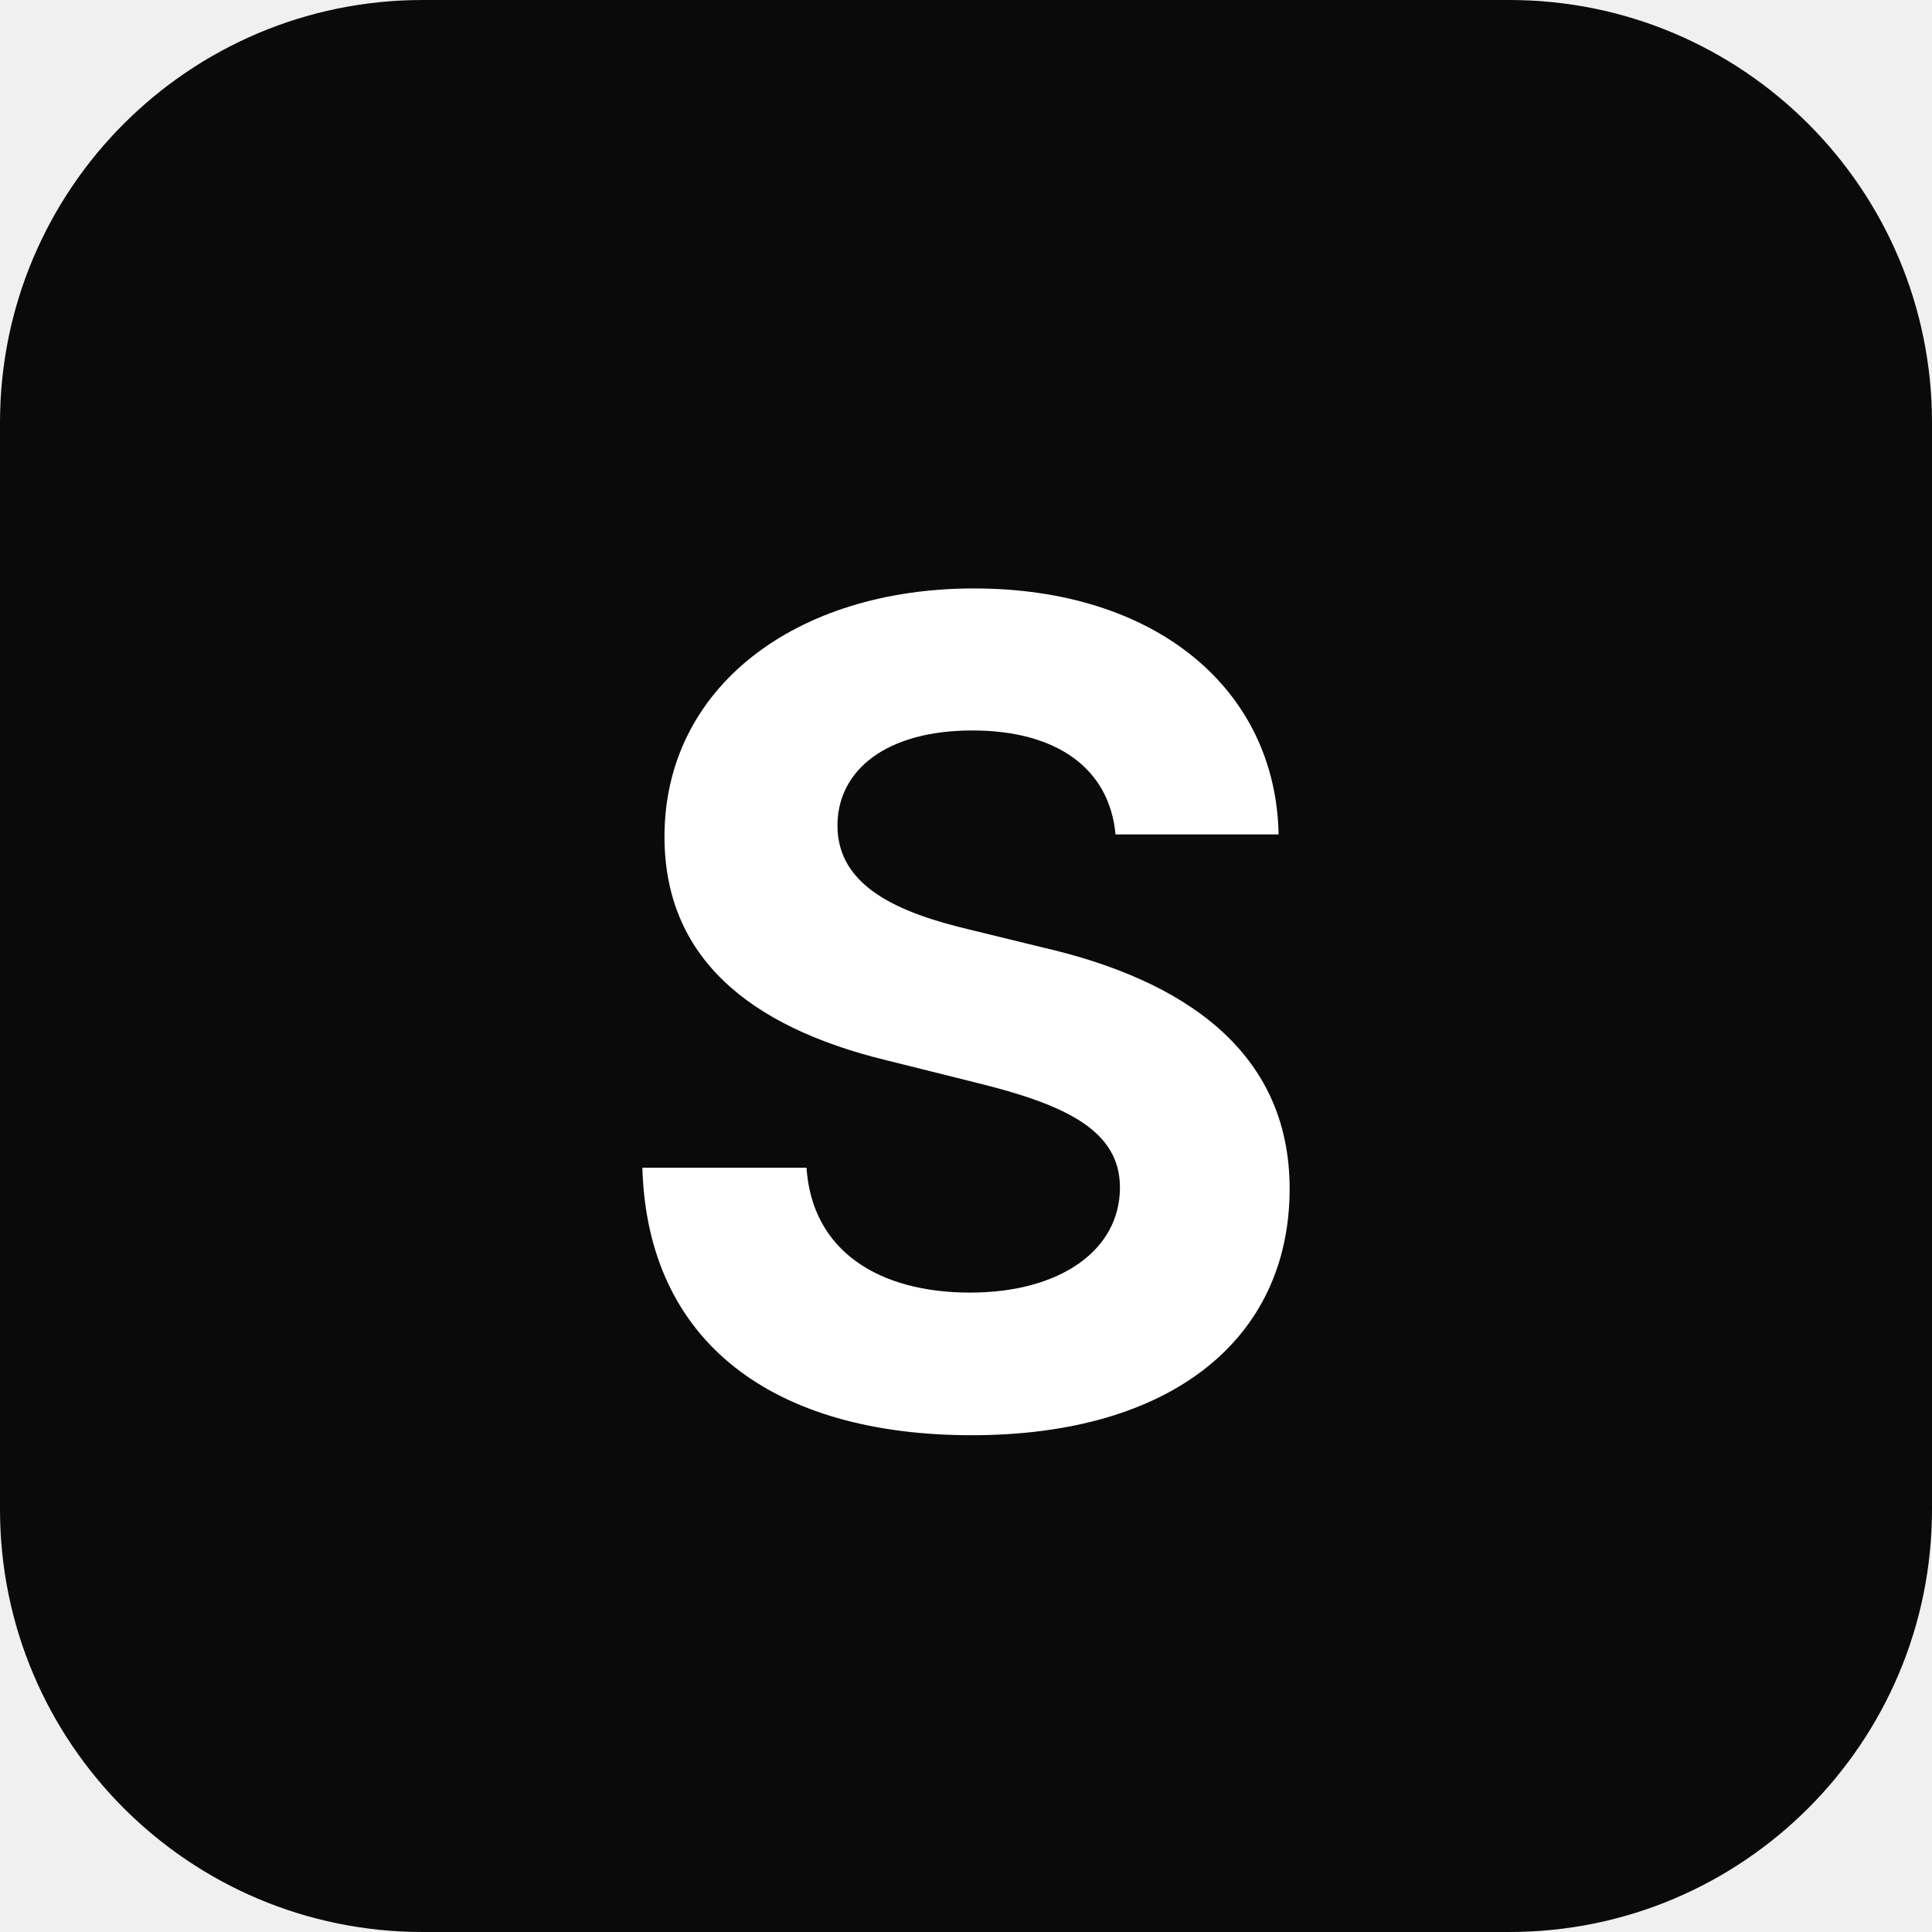
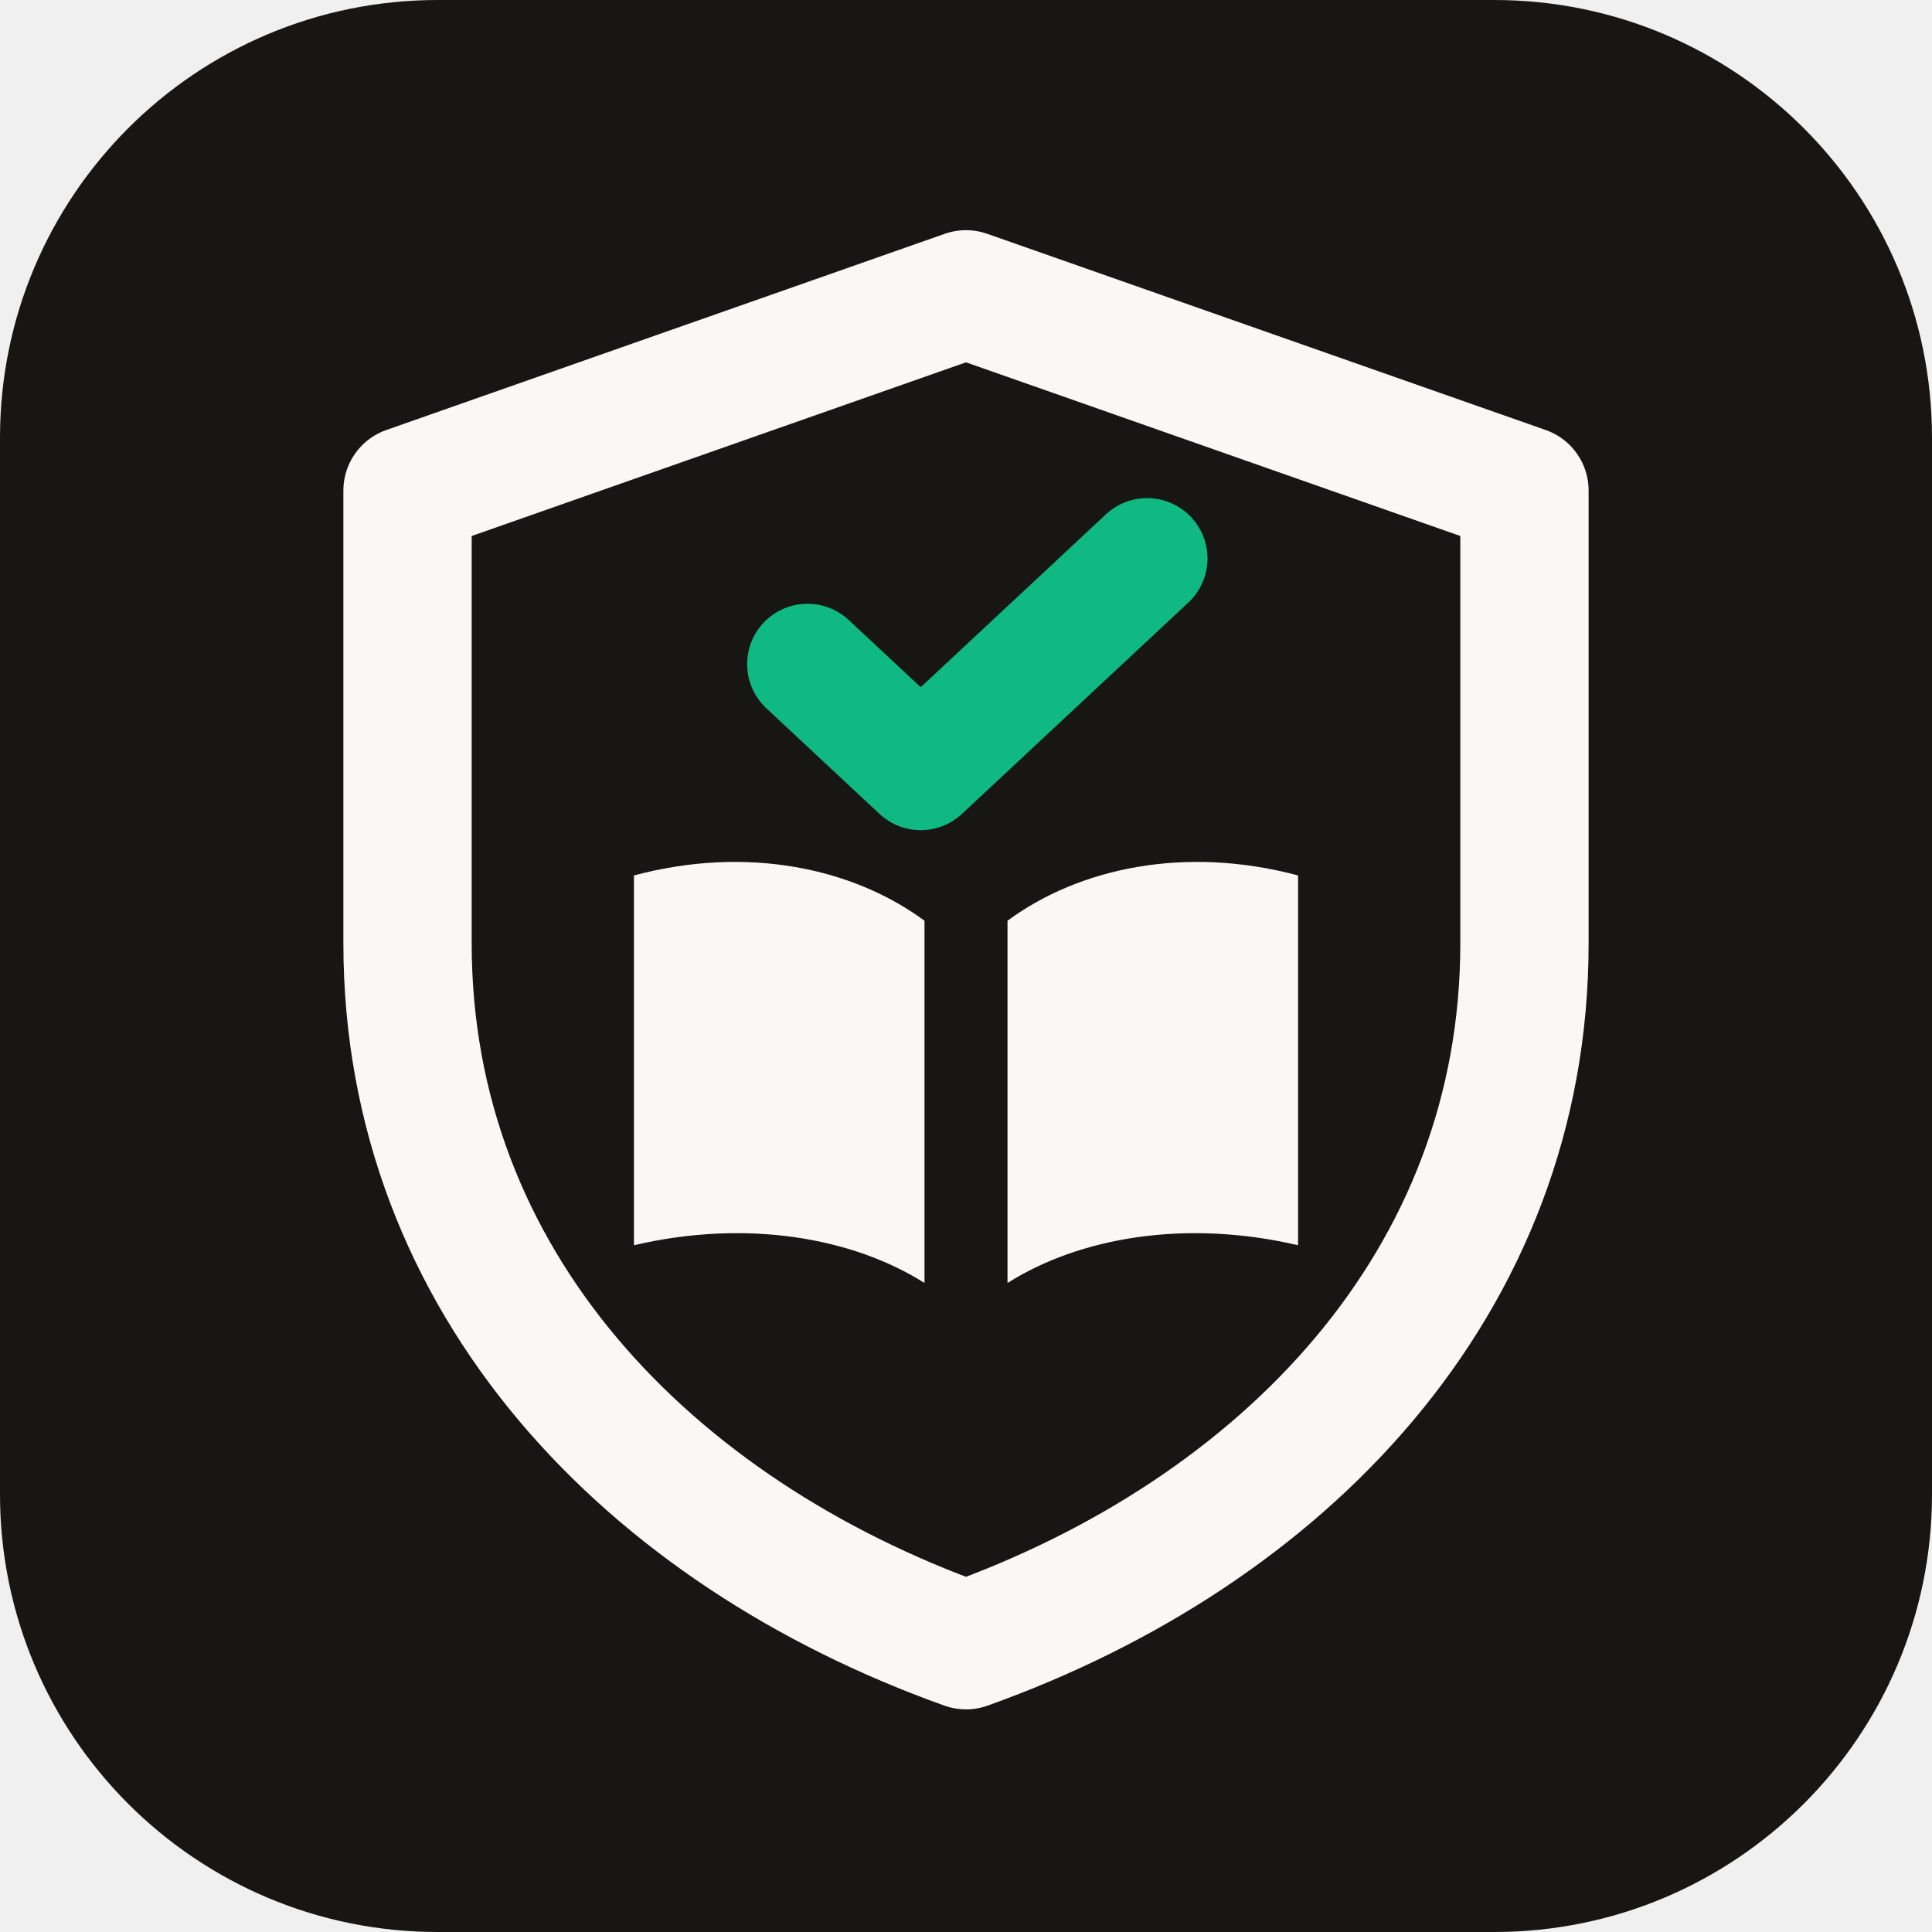
- <svg xmlns="http://www.w3.org/2000/svg" viewBox="0 0 512 512" width="512" height="512" role="img" aria-label="Logo">
-   <rect width="512" height="512" rx="112" fill="#0a0a0a" />
-   <text x="50%" y="50%" dy="0.04em" text-anchor="middle" dominant-baseline="central" font-family="Inter, ui-sans-serif, system-ui, -apple-system, Segoe UI, Roboto, sans-serif" font-size="300" font-weight="700" fill="#ffffff">S</text>
+ <svg xmlns="http://www.w3.org/2000/svg" viewBox="0 0 512 512" width="512" height="512" role="img" aria-label="PublishGuard Logo">
+   <rect width="512" height="512" rx="116" fill="#171614" />
+   <path d="M256 78L404 130V250C404 340 340 406 256 436C172 406 108 340 108 250V130L256 78Z" fill="none" stroke="#FAF8F5" stroke-width="34" stroke-linejoin="round" />
+   <path d="M168 232C198 224 226 230 245 244V340C226 328 198 323 168 330V232Z" fill="#FAF8F5" />
+   <path d="M344 232C314 224 286 230 267 244V340C286 328 314 323 344 330V232Z" fill="#FAF8F5" />
+   <path d="M214 176L244 204L304 148" fill="none" stroke="#10B981" stroke-width="32" stroke-linecap="round" stroke-linejoin="round" />
</svg>
